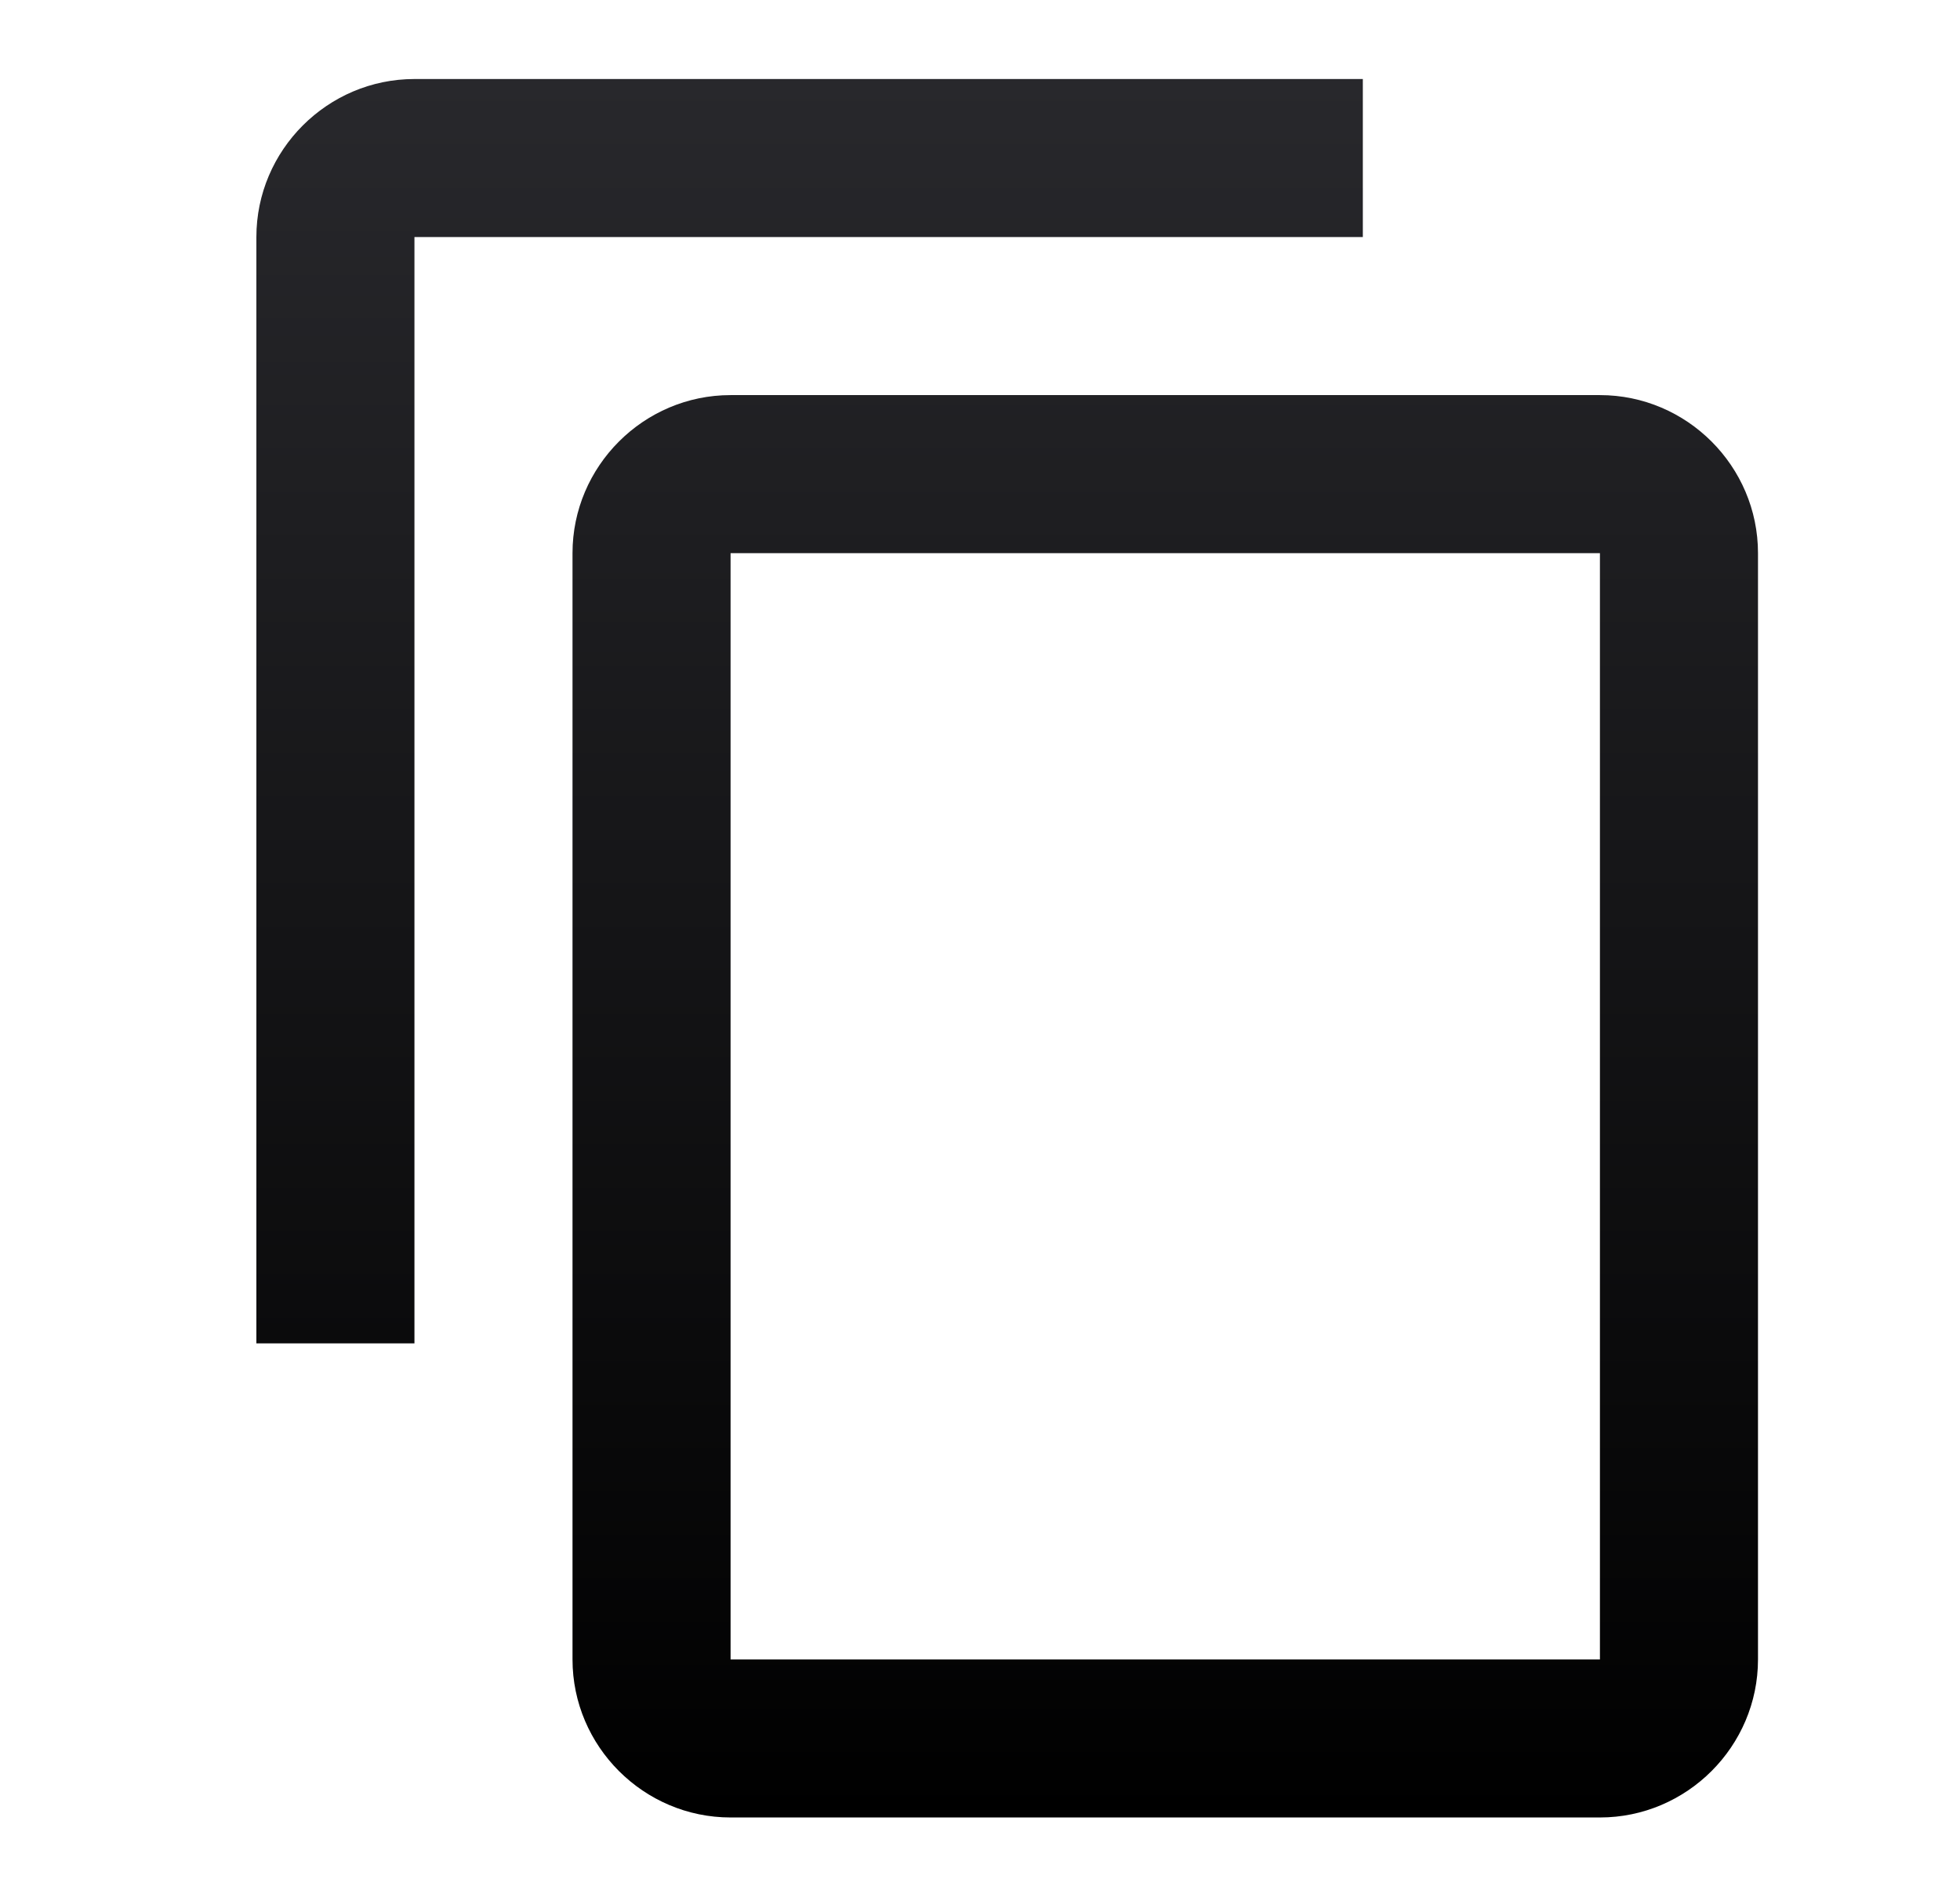
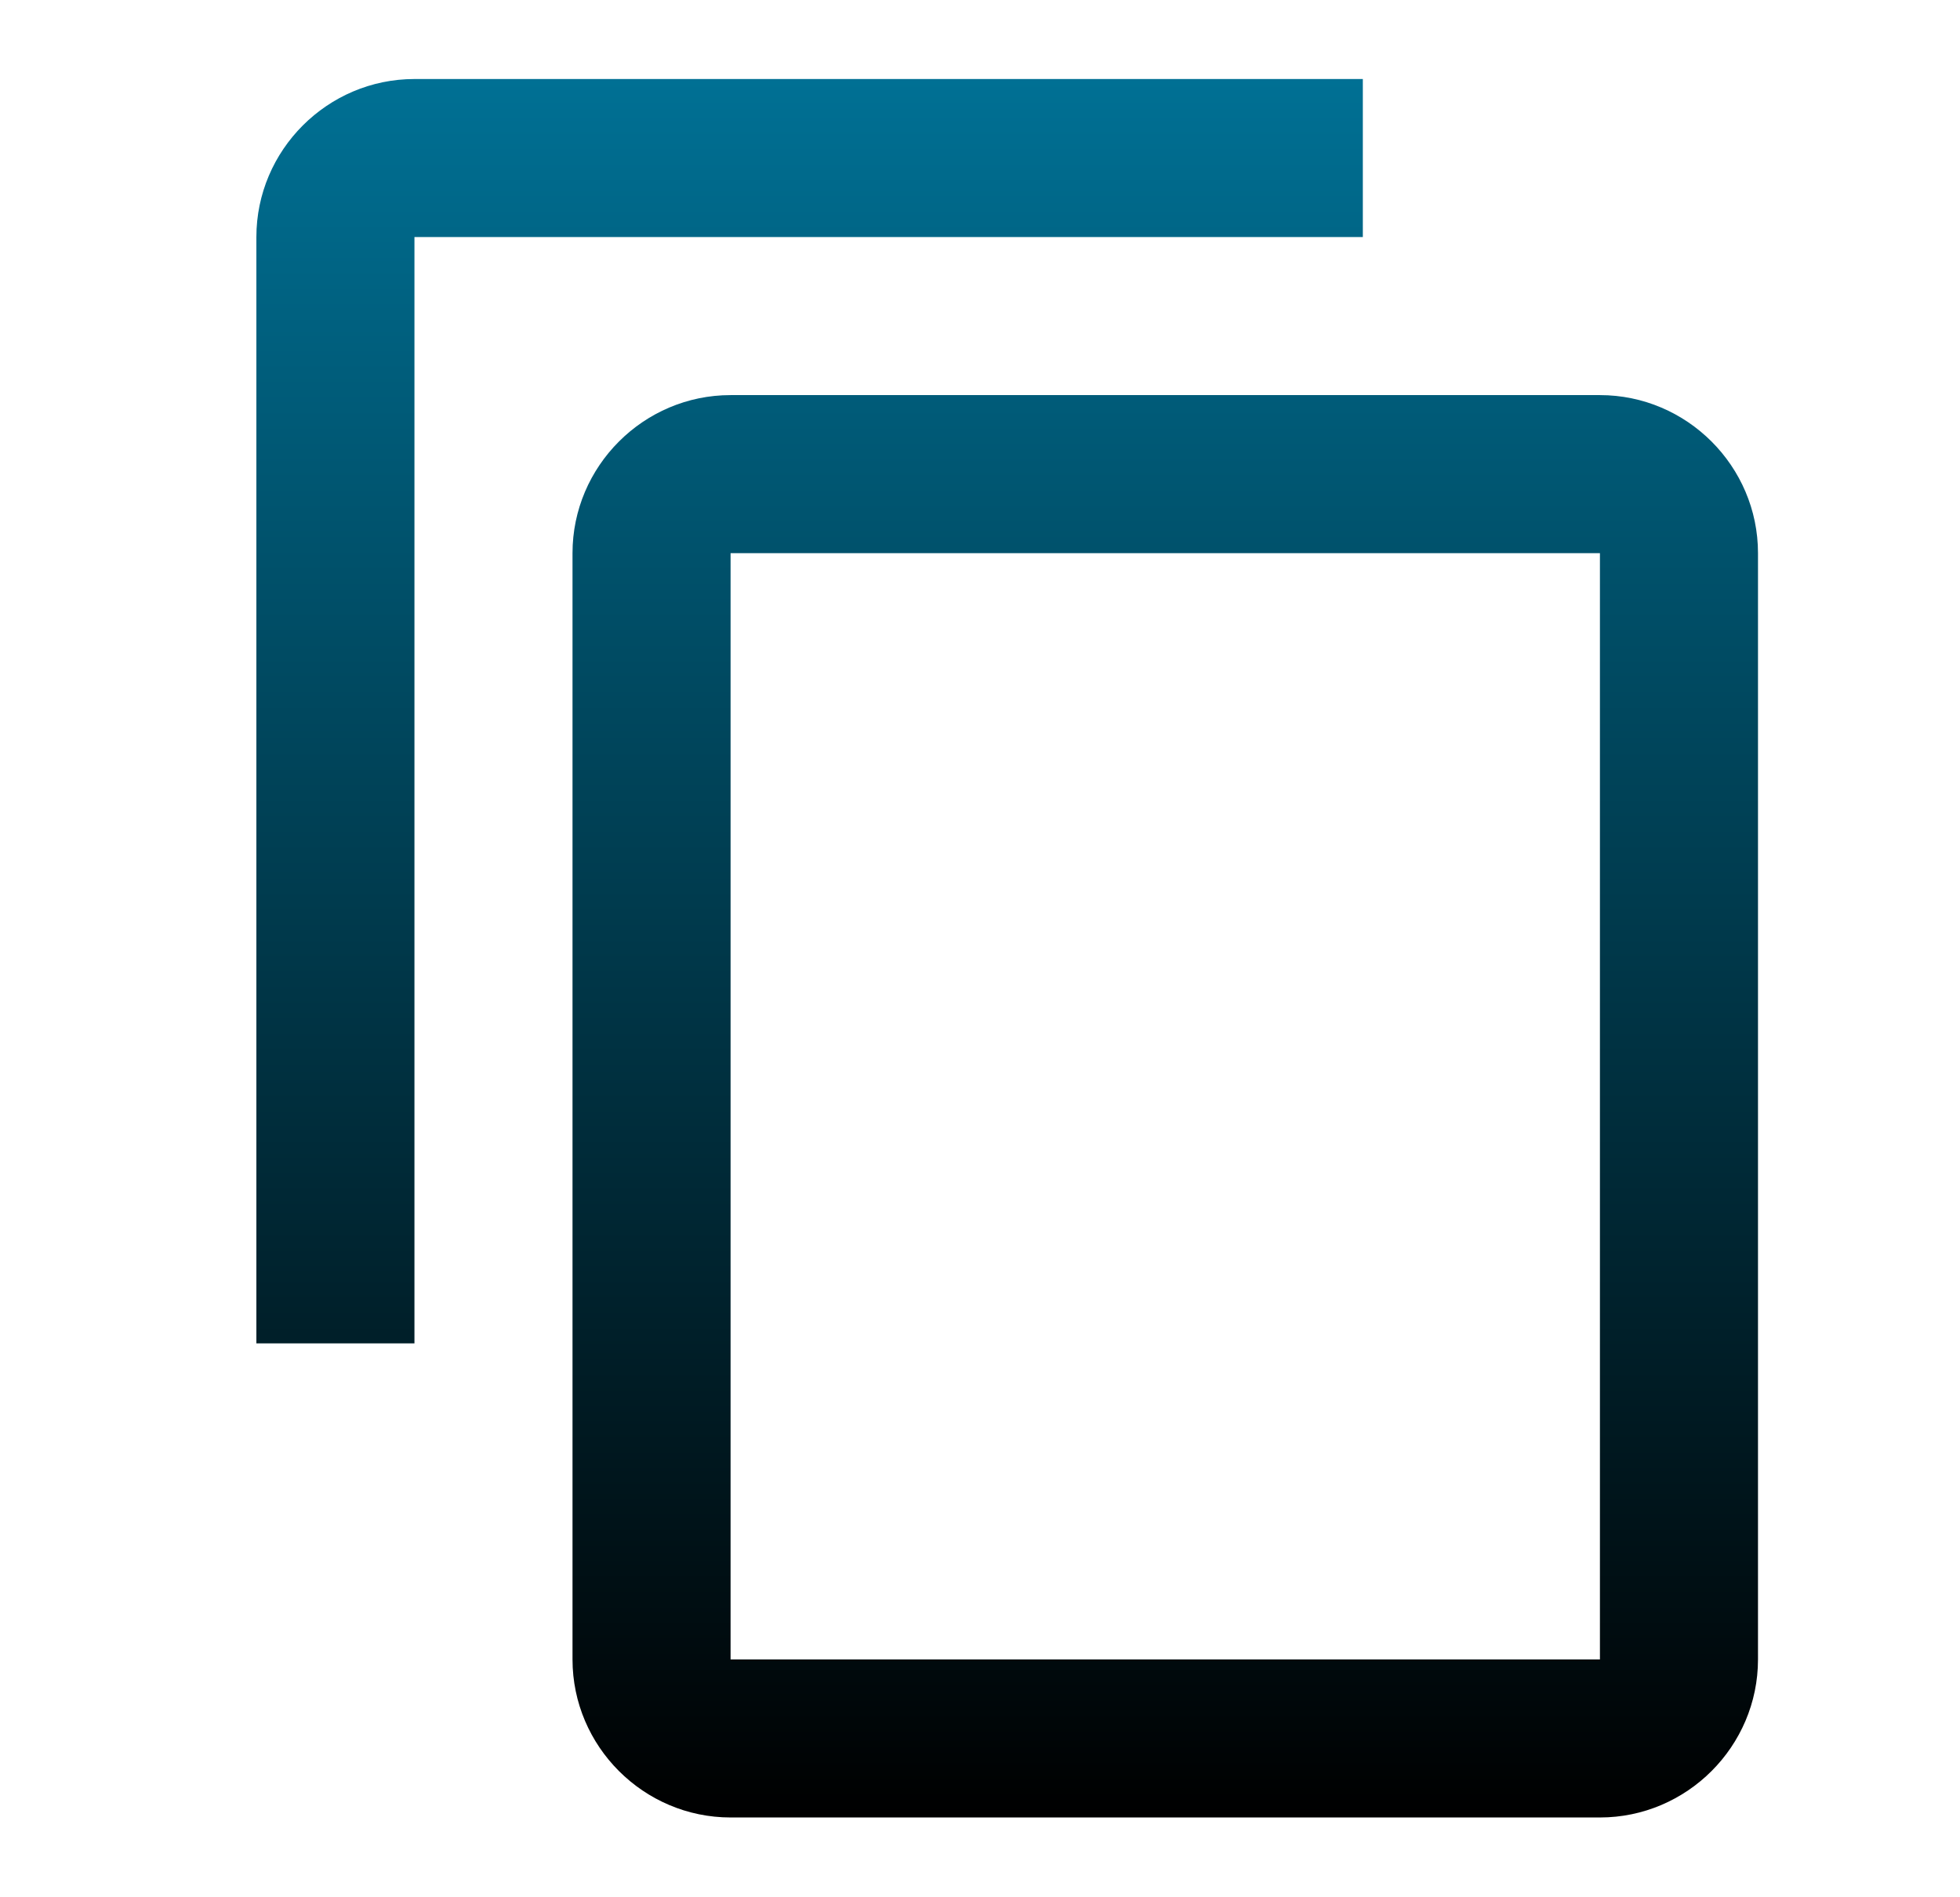
<svg xmlns="http://www.w3.org/2000/svg" width="31" height="30" viewBox="0 0 31 30" fill="none">
  <path d="M21.555 1.25H6.555C5.18 1.25 4.055 2.375 4.055 3.75V21.25H6.555V3.75H21.555V1.25ZM25.305 6.25H11.555C10.18 6.25 9.055 7.375 9.055 8.75V26.25C9.055 27.625 10.18 28.75 11.555 28.75H25.305C26.68 28.75 27.805 27.625 27.805 26.25V8.75C27.805 7.375 26.68 6.25 25.305 6.25ZM25.305 26.25H11.555V8.75H25.305V26.25Z" fill="url(#paint0_linear_6523_20235)" />
  <defs>
    <linearGradient id="paint0_linear_6523_20235" x1="15.93" y1="1.25" x2="15.93" y2="28.75" gradientUnits="userSpaceOnUse">
-       <stop stop-color="#28282C" />
+       <stop stop-color="#007094" />
      <stop offset="1" />
    </linearGradient>
  </defs>
</svg>
